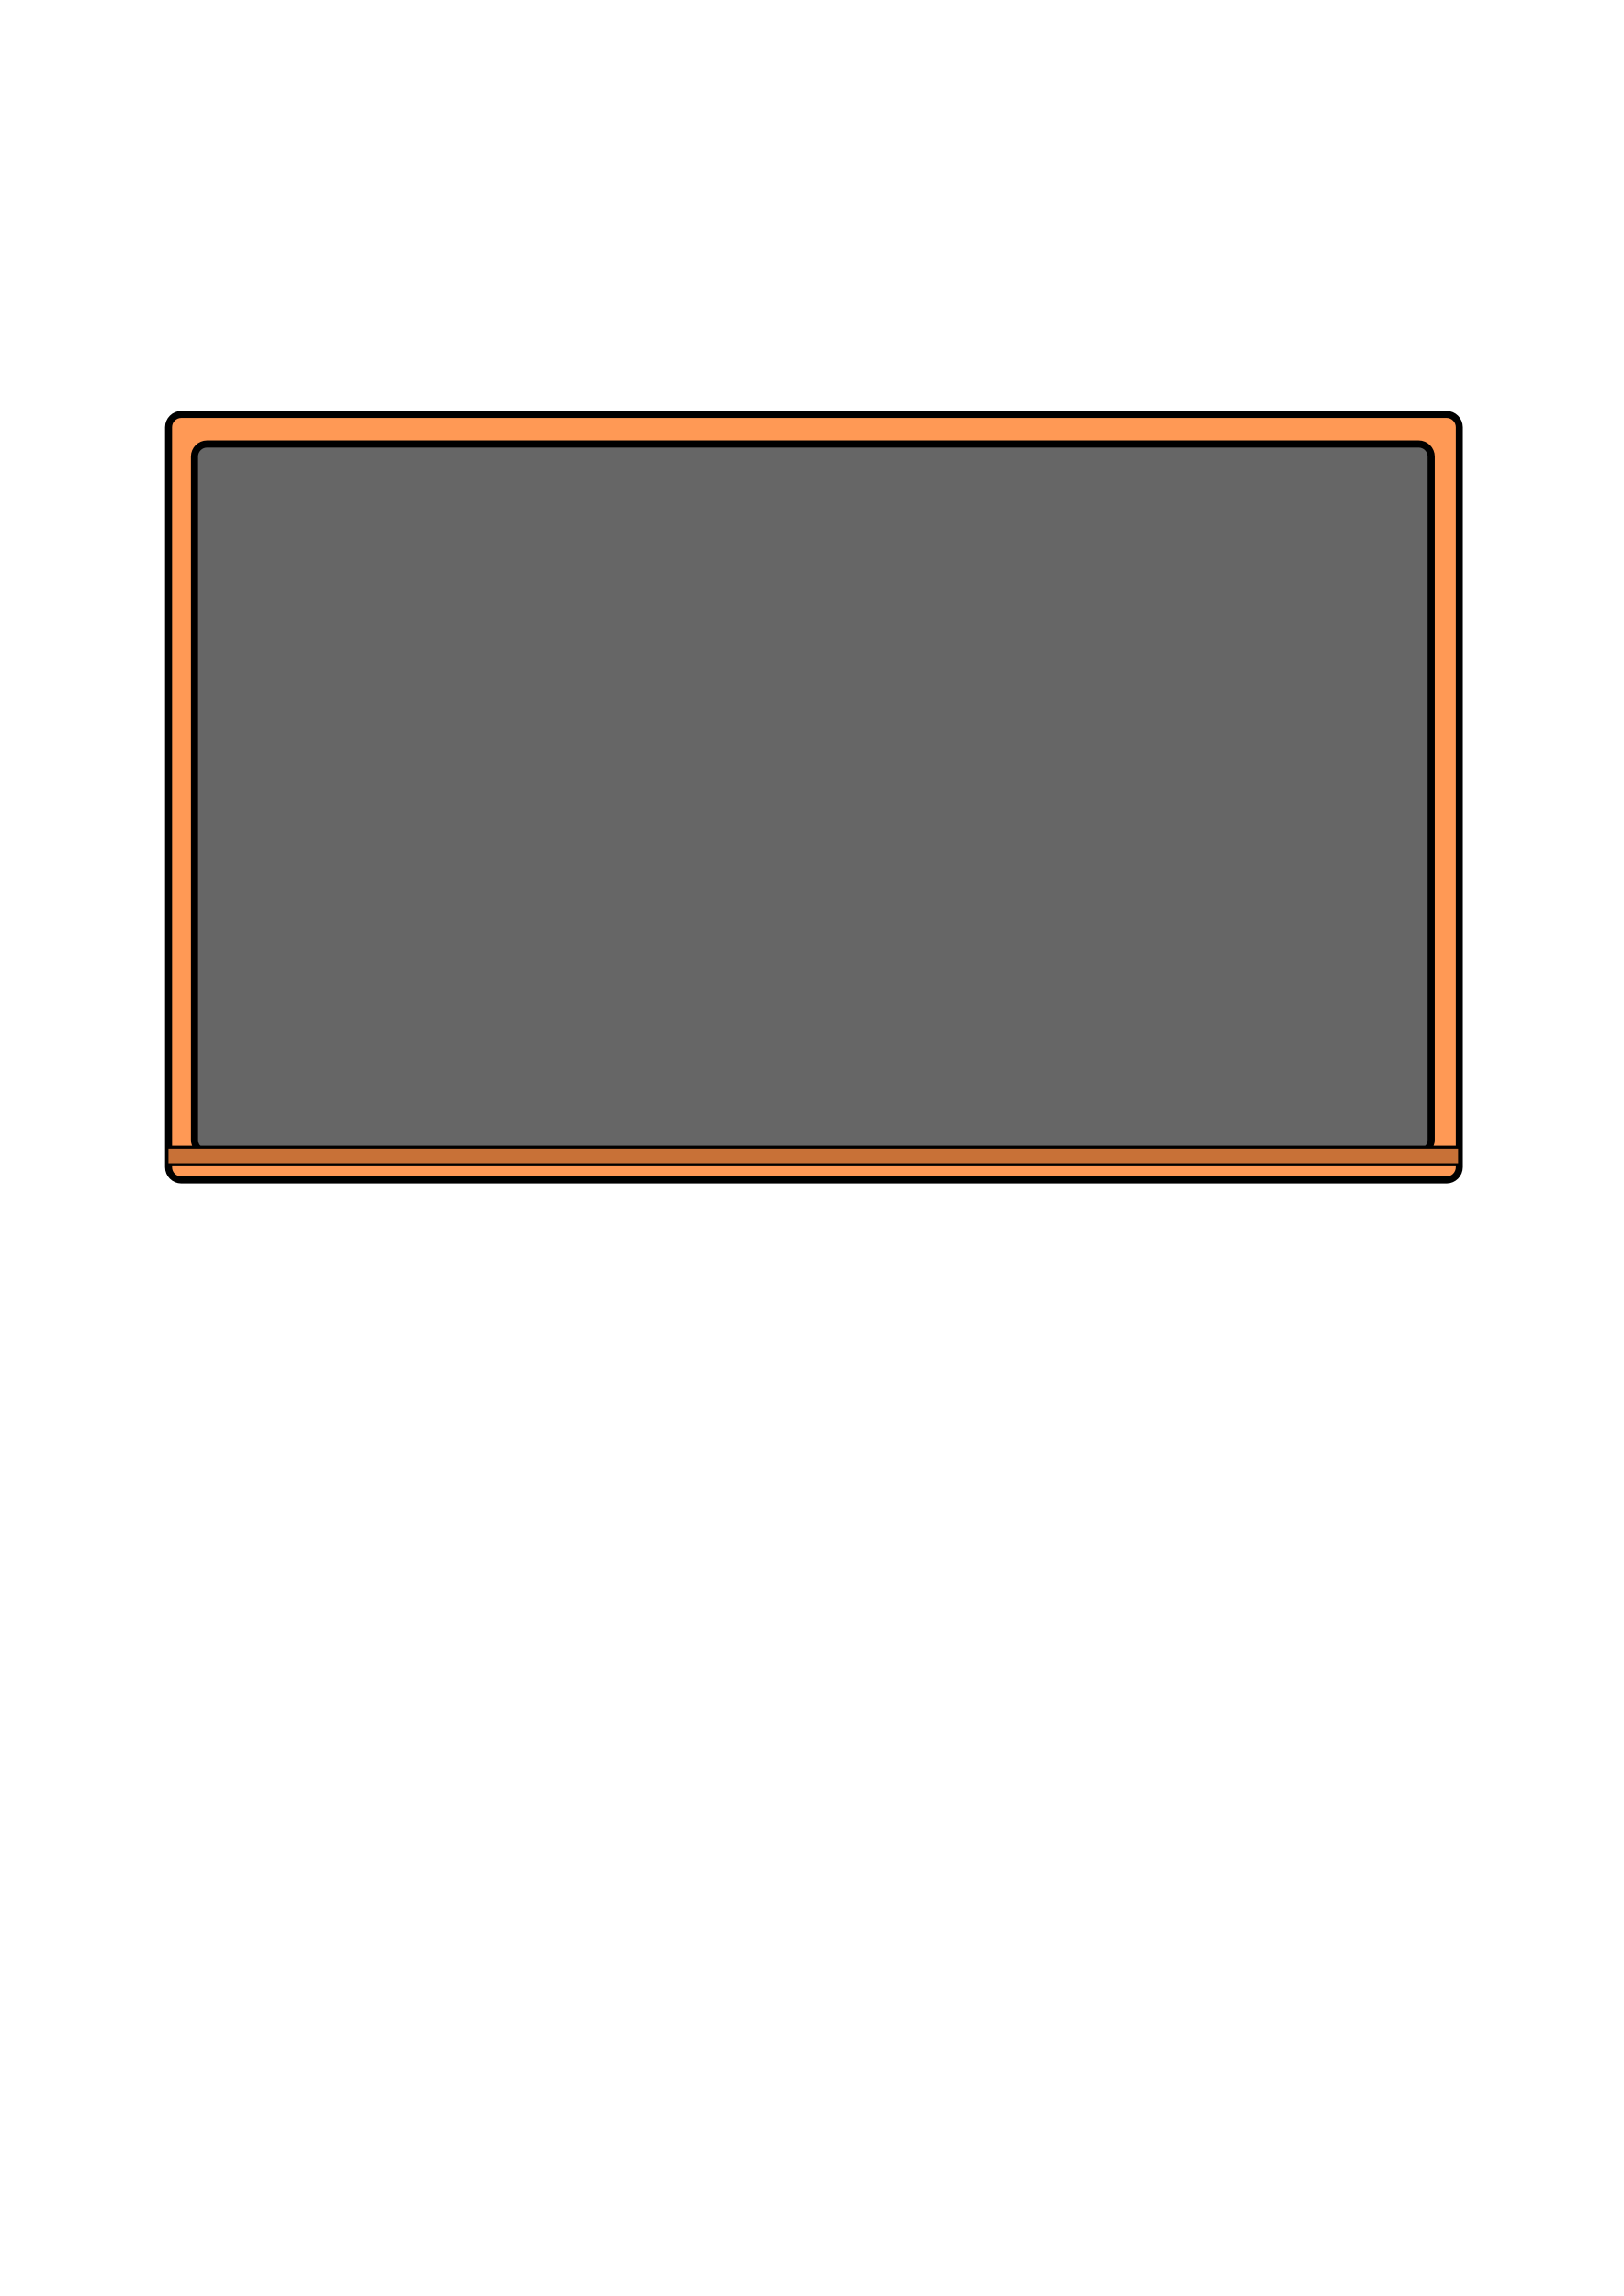
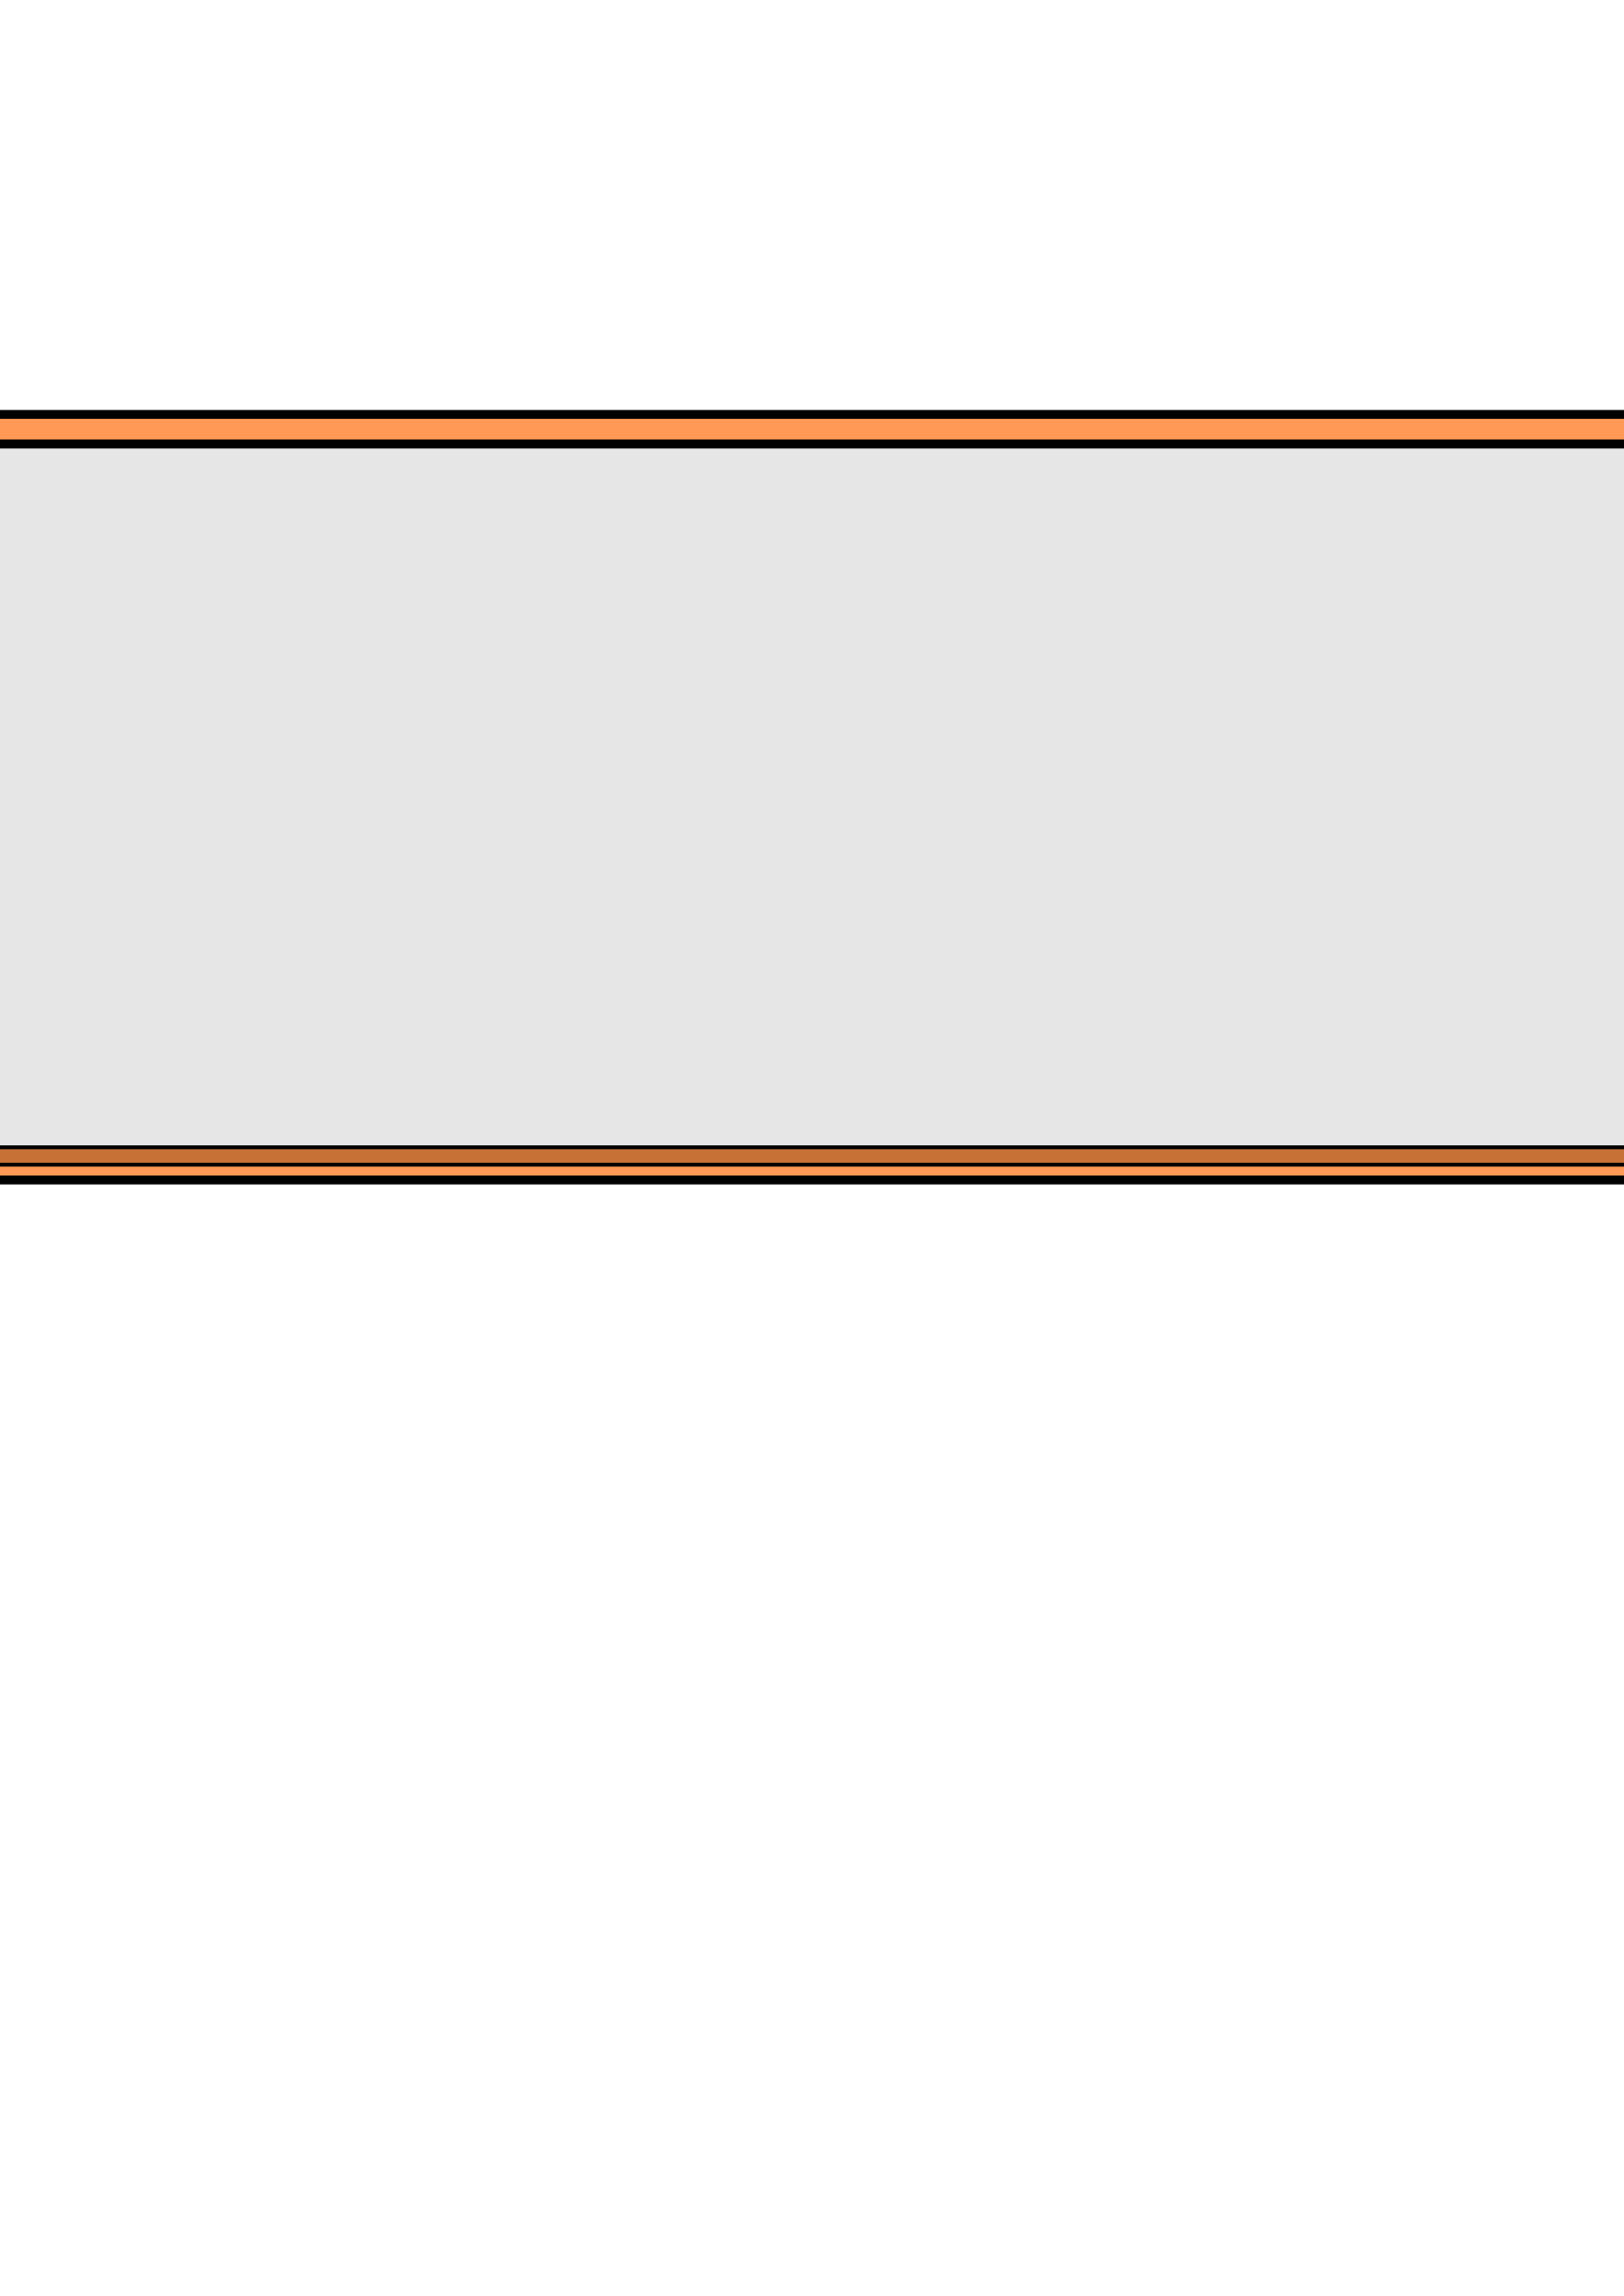
<svg xmlns="http://www.w3.org/2000/svg" width="744.094" height="1052.362" id="svg2" version="1.1">
  <defs id="defs4" />
  <g id="layer1">
-     <rect style="fill:#ff9955;fill-opacity:1;stroke:#000000;stroke-width:3.215;stroke-linecap:round;stroke-linejoin:miter;stroke-miterlimit:4;stroke-opacity:1;stroke-dasharray:none" id="rect2985" width="591.511" height="350.88" x="77.245" y="189.952" ry="5.867" />
-     <rect style="fill:#666666;fill-opacity:1;stroke:#000000;stroke-width:3.271;stroke-linecap:round;stroke-linejoin:miter;stroke-miterlimit:4;stroke-opacity:1;stroke-dasharray:none" id="rect2987" width="566.729" height="324.729" x="89.135" y="203.498" ry="5.758" />
-     <rect style="fill:#c87137;fill-opacity:1;stroke:#000000;stroke-width:1.392;stroke-linecap:round;stroke-linejoin:miter;stroke-miterlimit:4;stroke-opacity:1;stroke-dasharray:none" id="rect2989" width="592.368" height="7.981" x="76.519" y="525.862" ry="0" />
+     <rect style="fill:#ff9955;fill-opacity:1;stroke:#000000;stroke-width:4.073;stroke-linecap:round;stroke-linejoin:miter;stroke-miterlimit:4;stroke-opacity:1;stroke-dasharray:none" id="rect2985" width="949.623" height="350.88" x="-150.774" y="189.952" ry="5.867" />
+     <rect style="fill:#e6e6e6;fill-opacity:1;stroke:#000000;stroke-width:4.144;stroke-linecap:round;stroke-linejoin:miter;stroke-miterlimit:4;stroke-opacity:1;stroke-dasharray:none" id="rect2987" width="909.838" height="324.729" x="-131.684" y="203.498" ry="5.758" />
+     <rect style="fill:#c87137;fill-opacity:1;stroke:#000000;stroke-width:1.763;stroke-linecap:round;stroke-linejoin:miter;stroke-miterlimit:4;stroke-opacity:1;stroke-dasharray:none" id="rect2989" width="950.999" height="7.981" x="-151.939" y="525.862" ry="0" />
  </g>
</svg>
